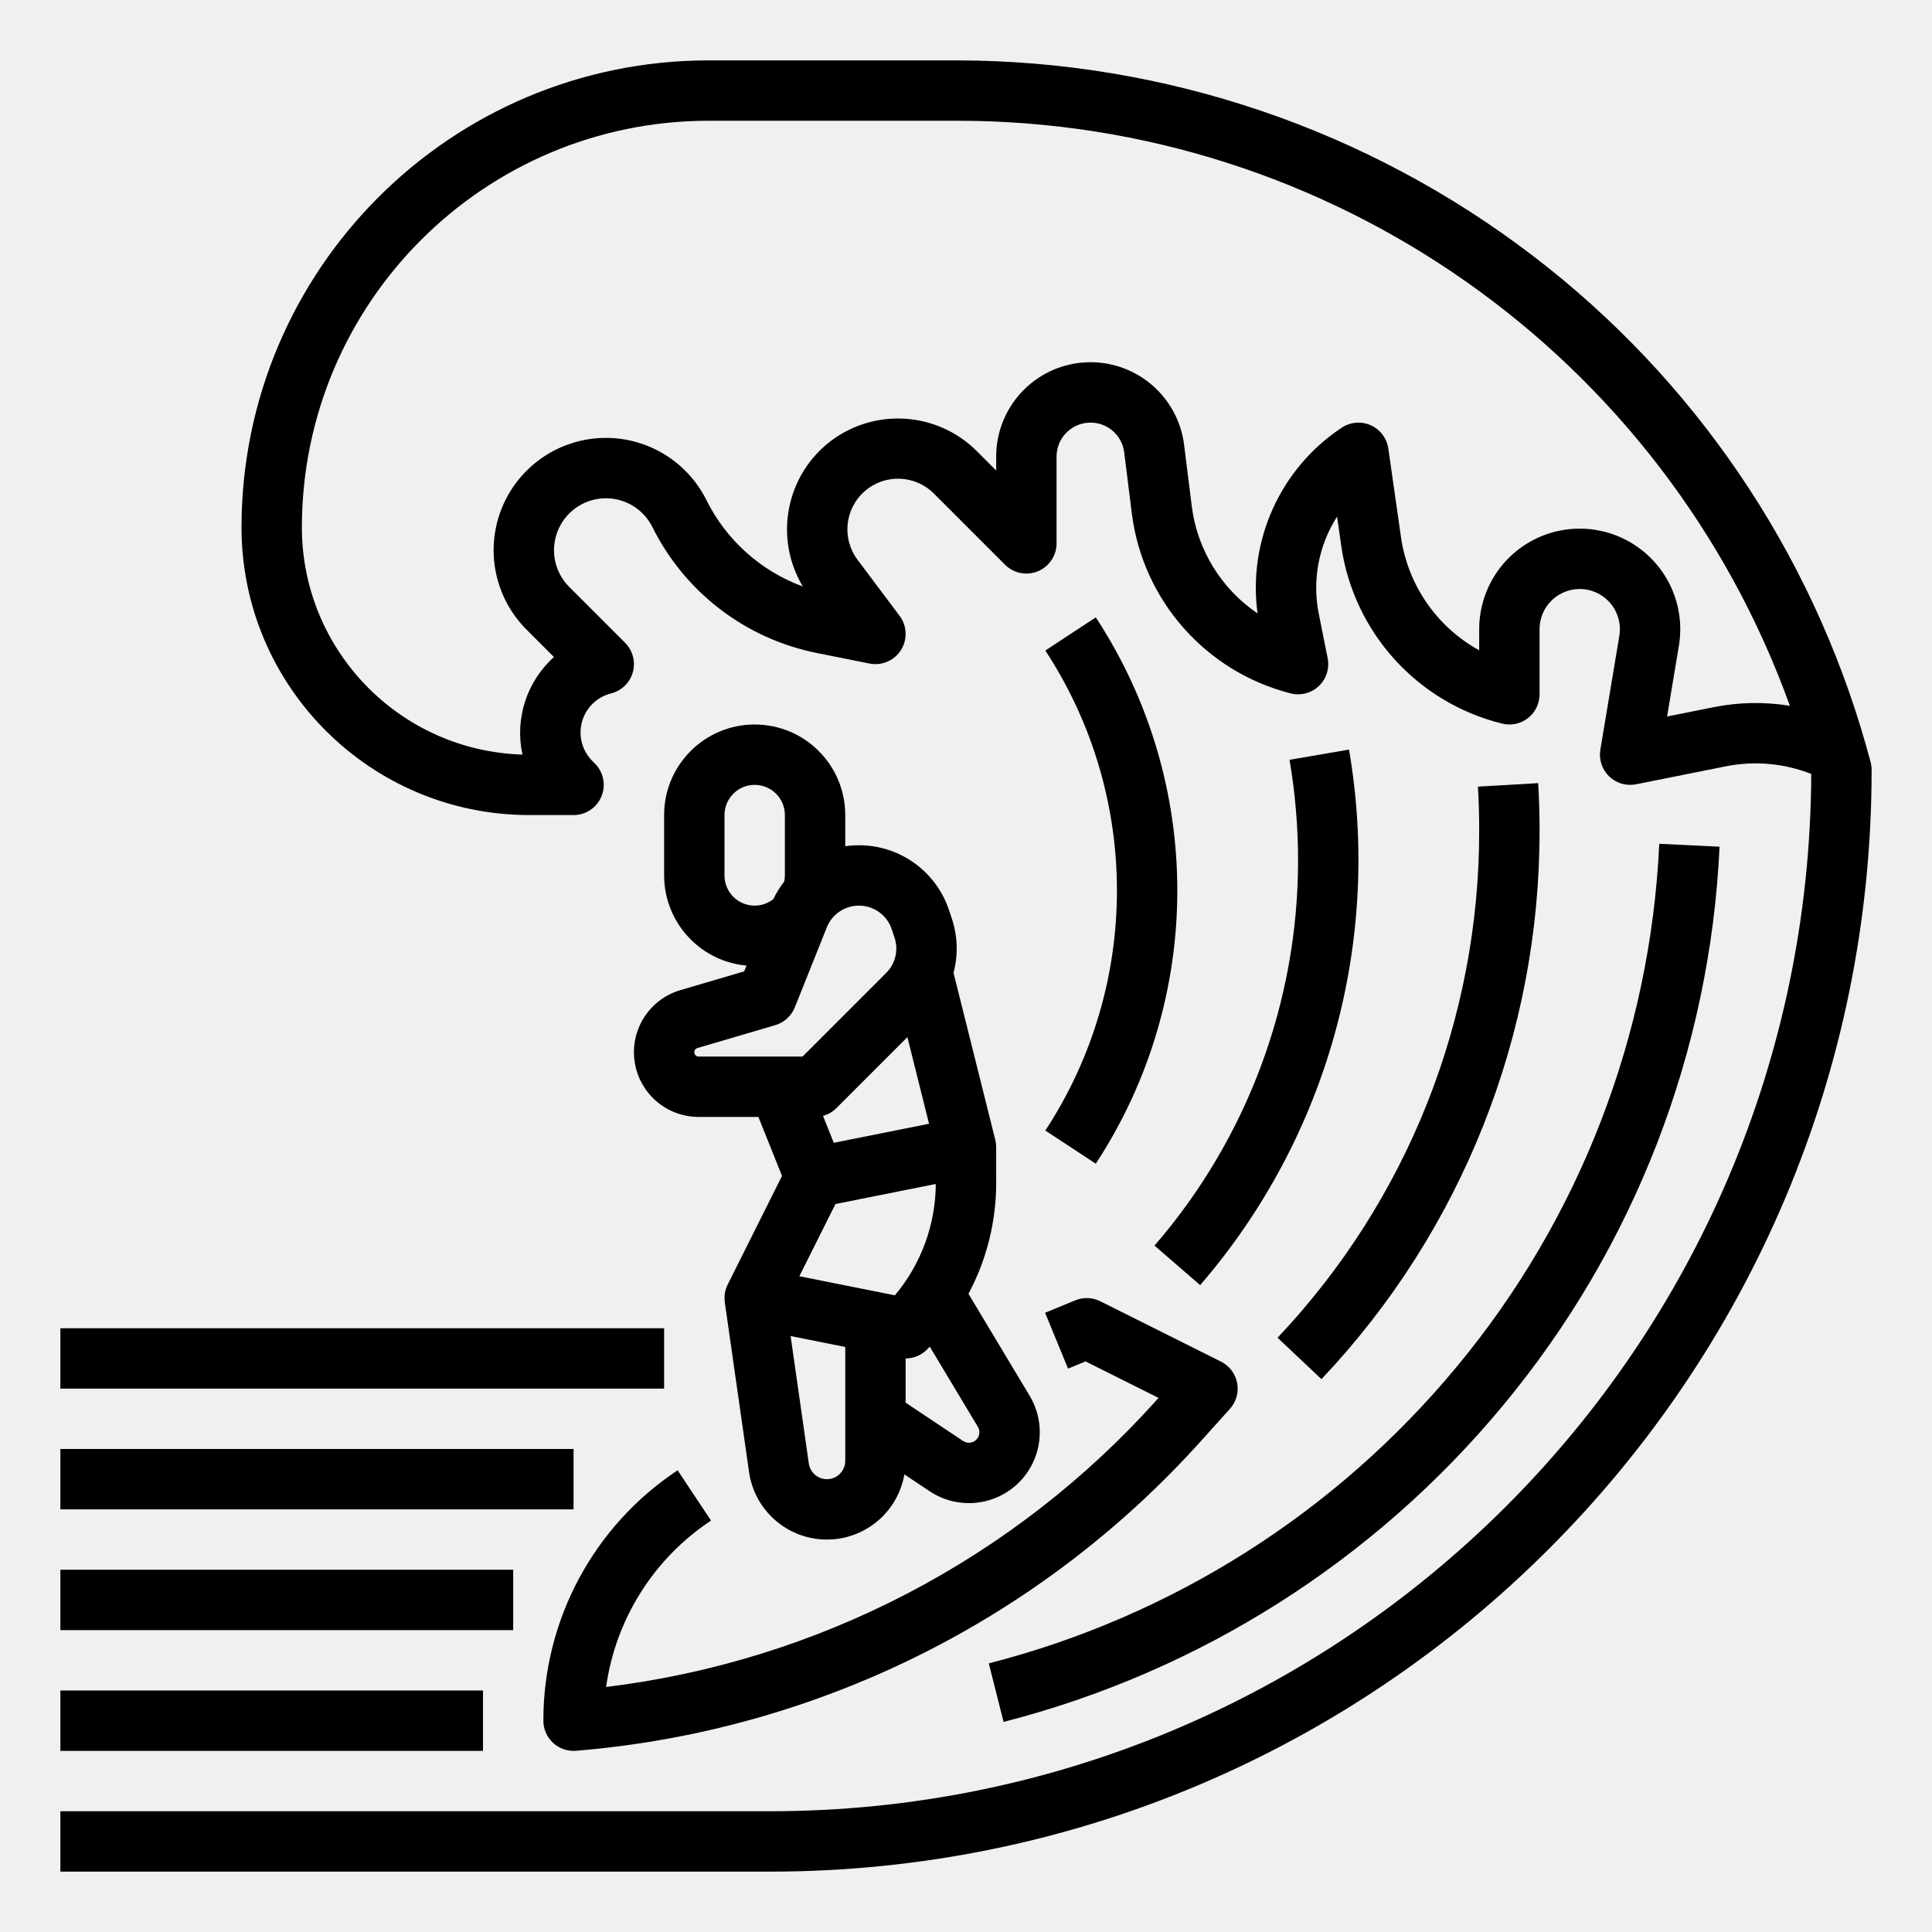
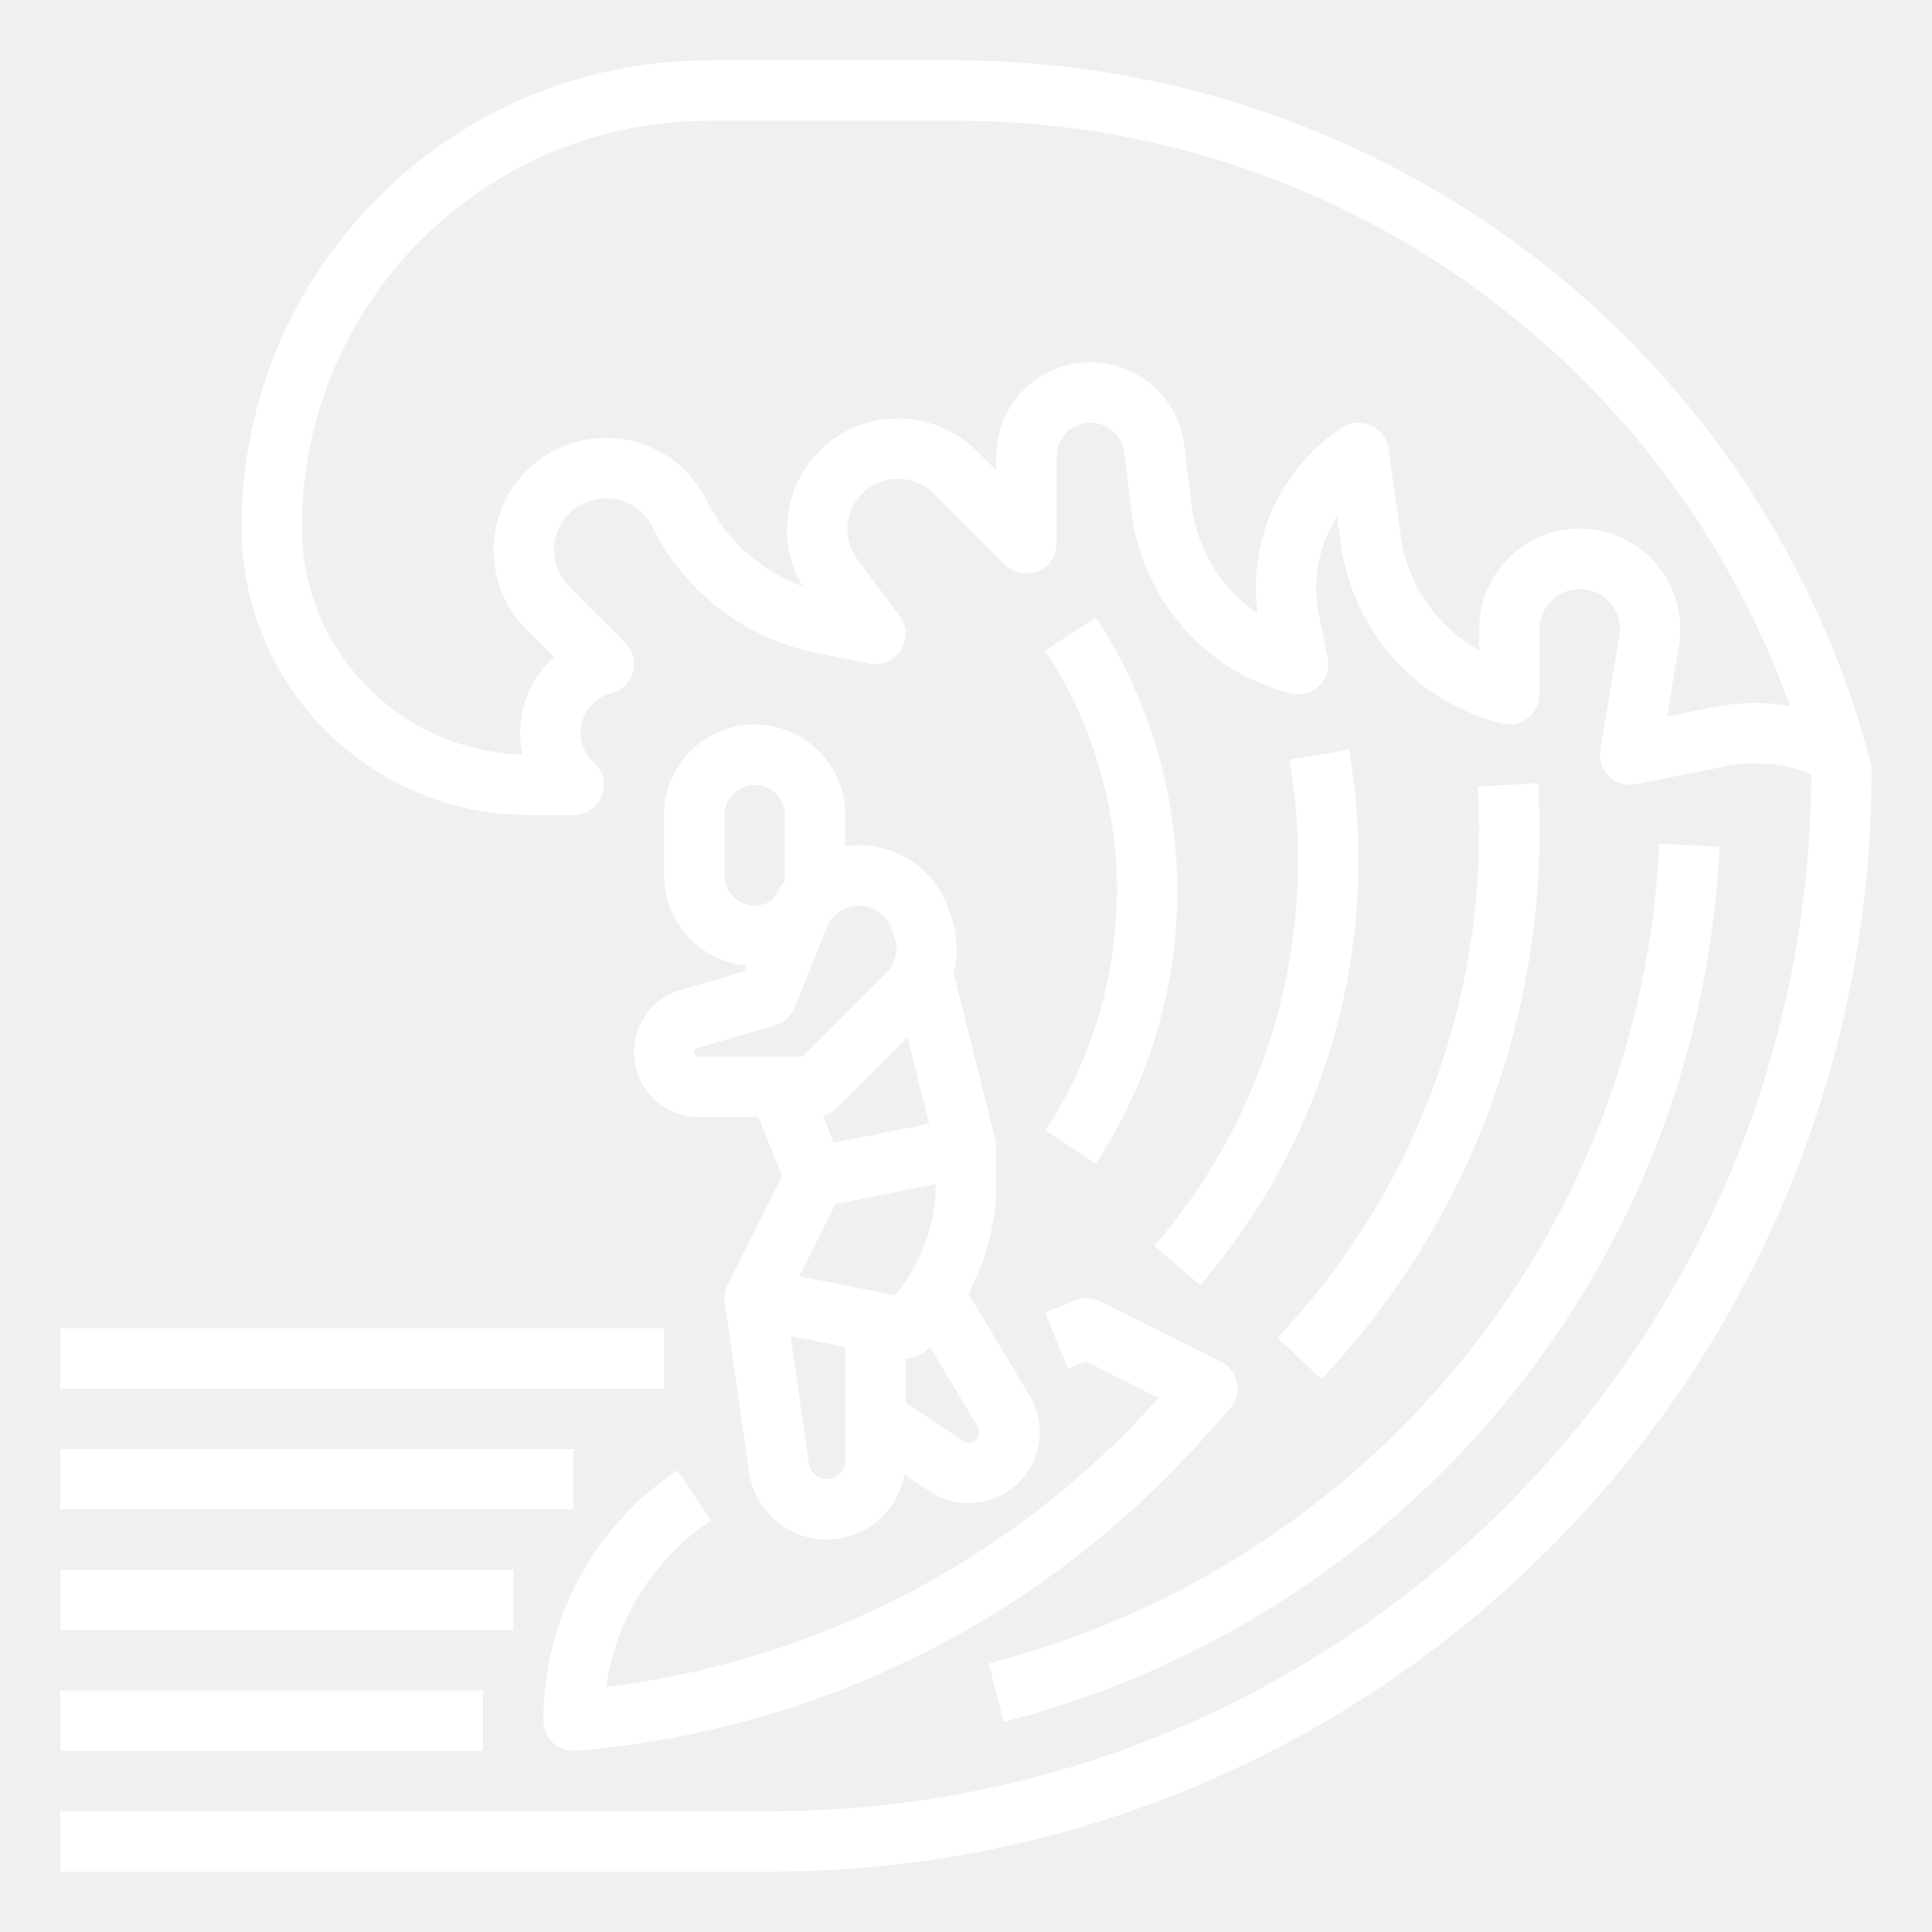
- <svg xmlns="http://www.w3.org/2000/svg" viewBox="0 0 512 512" width="42" height="42">
+ <svg xmlns="http://www.w3.org/2000/svg" fill="#ffffff" viewBox="0 0 512 512" width="42" height="42">
  <g id="Out_line" data-name="Out line">
    <path d="M262.039,440.812l3.922,15.512a253.778,253.778,0,0,0,132.341-83.843A249.673,249.673,0,0,0,455.7,224.387l-15.98-.773a233.788,233.788,0,0,1-53.749,138.673A237.66,237.66,0,0,1,262.039,440.812Z" />
    <rect x="16" y="448" width="112" height="16" />
    <path d="M495.73,201.939c-.442-1.659-.859-3.163-1.334-4.808H494.396A248.683,248.683,0,0,0,406.304,67.846,251.79,251.79,0,0,0,253.71,16H187.72A123.859,123.859,0,0,0,64,139.72,76.289,76.289,0,0,0,140.28,216H152a8.001,8.001,0,0,0,5.657-13.657l-.676-.676a10.676,10.676,0,0,1,4.959-17.906,8,8,0,0,0,3.717-13.418l-14.811-14.811a13.758,13.758,0,1,1,22.035-15.882,62.288,62.288,0,0,0,43.78,33.44l13.769,2.754a8,8,0,0,0,7.97-12.645l-11.147-14.863a13.421,13.421,0,0,1,20.227-17.543l18.863,18.863A8.001,8.001,0,0,0,280,144V120.996a8.996,8.996,0,0,1,17.923-1.116l2.048,16.382a56.491,56.491,0,0,0,42.089,47.499,8,8,0,0,0,9.785-9.329l-2.343-11.717a34.965,34.965,0,0,1,4.834-25.794l1.079,7.558a56.839,56.839,0,0,0,42.645,47.282A8,8,0,0,0,408,184V166.741a10.643,10.643,0,1,1,21.141,1.749l-5.032,30.194a8.001,8.001,0,0,0,9.461,9.16l23.874-4.775a40.187,40.187,0,0,1,22.554,2.039A276,276,0,0,1,204,480H16v16H204A292,292,0,0,0,496,204,8.02,8.02,0,0,0,495.73,201.939Zm-41.425-14.56-12.509,2.502,3.127-18.761A26.643,26.643,0,1,0,392,166.741v5.599a40.883,40.883,0,0,1-20.745-30.124l-3.335-23.347a8,8,0,0,0-12.357-5.525,50.885,50.885,0,0,0-22.3,49.213,40.393,40.393,0,0,1-17.415-28.279l-2.048-16.382A24.996,24.996,0,0,0,264,120.996v3.69l-5.206-5.207a29.568,29.568,0,0,0-38.457-2.732,29.428,29.428,0,0,0-7.58,38.673,46.347,46.347,0,0,1-25.564-22.925,29.759,29.759,0,1,0-47.66,34.352l7.272,7.272a27.022,27.022,0,0,0-8.35,25.854A60.286,60.286,0,0,1,80,139.72,107.842,107.842,0,0,1,187.72,32H253.71A234.512,234.512,0,0,1,474.338,187.047,56.132,56.132,0,0,0,454.306,187.38Z" />
    <path d="M350.196,365.491A211.155,211.155,0,0,0,408,220c0-4.136-.121-8.328-.36-12.462l-15.973.924c.221,3.827.333,7.709.333,11.538a195.216,195.216,0,0,1-53.438,134.509Z" />
    <rect x="16" y="416" width="120" height="16" />
    <path d="M318.047,340.573a172.346,172.346,0,0,0,39.456-141.93l-15.768,2.713A157.585,157.585,0,0,1,344,228a155.928,155.928,0,0,1-38.047,102.097Z" />
    <rect x="16" y="384" width="136" height="16" />
    <rect x="16" y="352" width="160" height="16" />
    <path d="M290.396,308.393a132.089,132.089,0,0,0,0-144.785l-13.373,8.785a116.086,116.086,0,0,1,0,127.215Z" />
    <path d="M180.312,262.393A17.152,17.152,0,0,0,185.152,296h15.832l6.254,15.635-14.393,28.787a7.991,7.991,0,0,0-.754,4.708l-.011.001,6.424,44.964a20.841,20.841,0,0,0,41.166.633l6.688,4.459A18.775,18.775,0,0,0,272.874,369.906l-16.222-27.036A62.311,62.311,0,0,0,264,313.373V304h-.01a7.981,7.981,0,0,0-.229-1.94L252.697,257.806a25.104,25.104,0,0,0-.464-14.406l-.73-2.19A25.138,25.138,0,0,0,227.625,224a25.577,25.577,0,0,0-3.625.264V216a24,24,0,0,0-48,0v16a24.03,24.03,0,0,0,21.824,23.897l-.61,1.524Zm60.155,12.456,5.738,22.952-25.248,5.05-2.855-7.139a7.998,7.998,0,0,0,3.557-2.054Zm-3.31,68.424L211.84,338.209l9.566-19.132,26.586-5.317A46.26,46.26,0,0,1,237.156,343.272ZM219.147,392a4.876,4.876,0,0,1-4.804-4.167L209.519,354.062,224,356.959v30.189A4.858,4.858,0,0,1,219.147,392Zm40.007-13.861a2.776,2.776,0,0,1-3.92,3.736L240,371.719V360a8.004,8.004,0,0,0,5.657-2.343c.254-.254.491-.52.741-.778ZM236.324,246.272l.73,2.19a9.118,9.118,0,0,1-2.216,9.384L212.687,280H185.152a1.152,1.152,0,0,1-.326-2.258L205.457,271.675a8,8,0,0,0,5.171-4.704l8.482-21.207a9.17,9.17,0,0,1,17.214.509ZM192,232V216a8,8,0,0,1,16,0v16a8.06,8.06,0,0,1-.168,1.617,25.263,25.263,0,0,0-2.896,4.671A7.993,7.993,0,0,1,192,232Z" />
    <path d="M160.624,447.07a63.495,63.495,0,0,1,27.803-44.104l-8.854-13.326A79.486,79.486,0,0,0,144,456a8,8,0,0,0,8,8q.331,0,.664-.027a250.102,250.102,0,0,0,165.726-82.225l7.557-8.396a8,8,0,0,0-2.368-12.507l-32-16a7.994,7.994,0,0,0-6.624-.242l-8,3.294,6.092,14.795,4.633-1.907,19.347,9.673-.528.588A234.082,234.082,0,0,1,160.624,447.07Z" />
  </g>
</svg>
